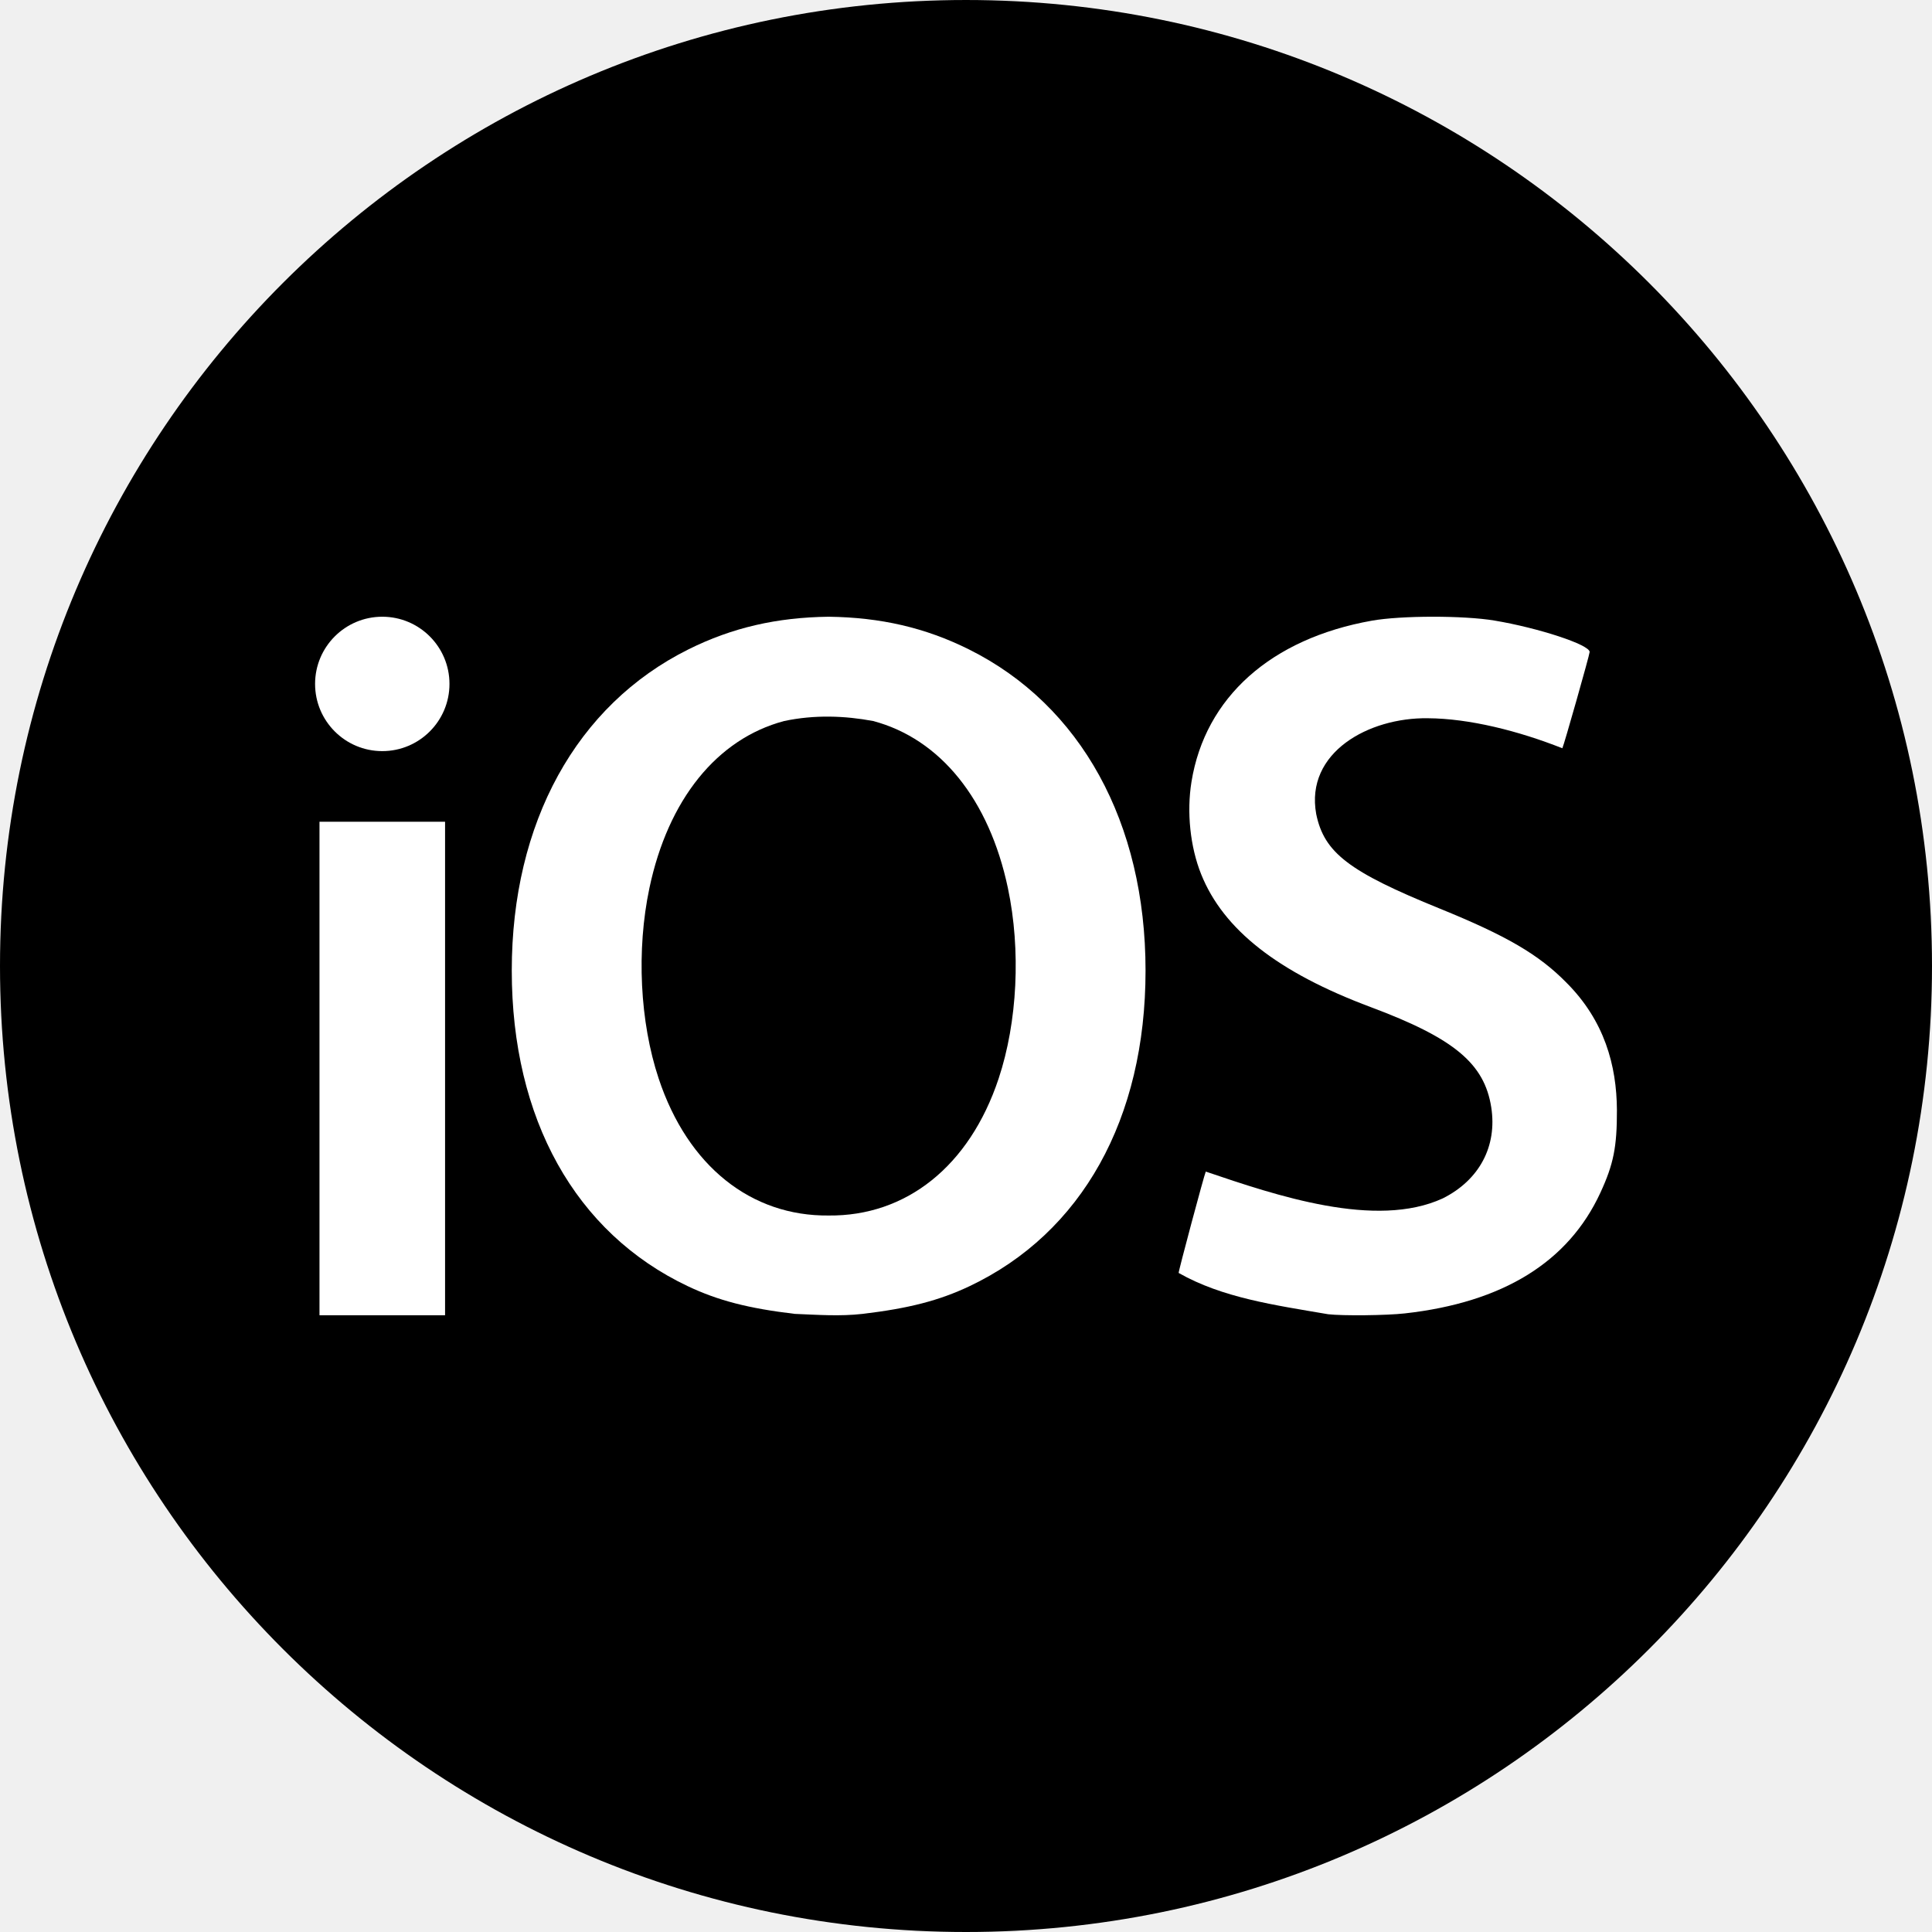
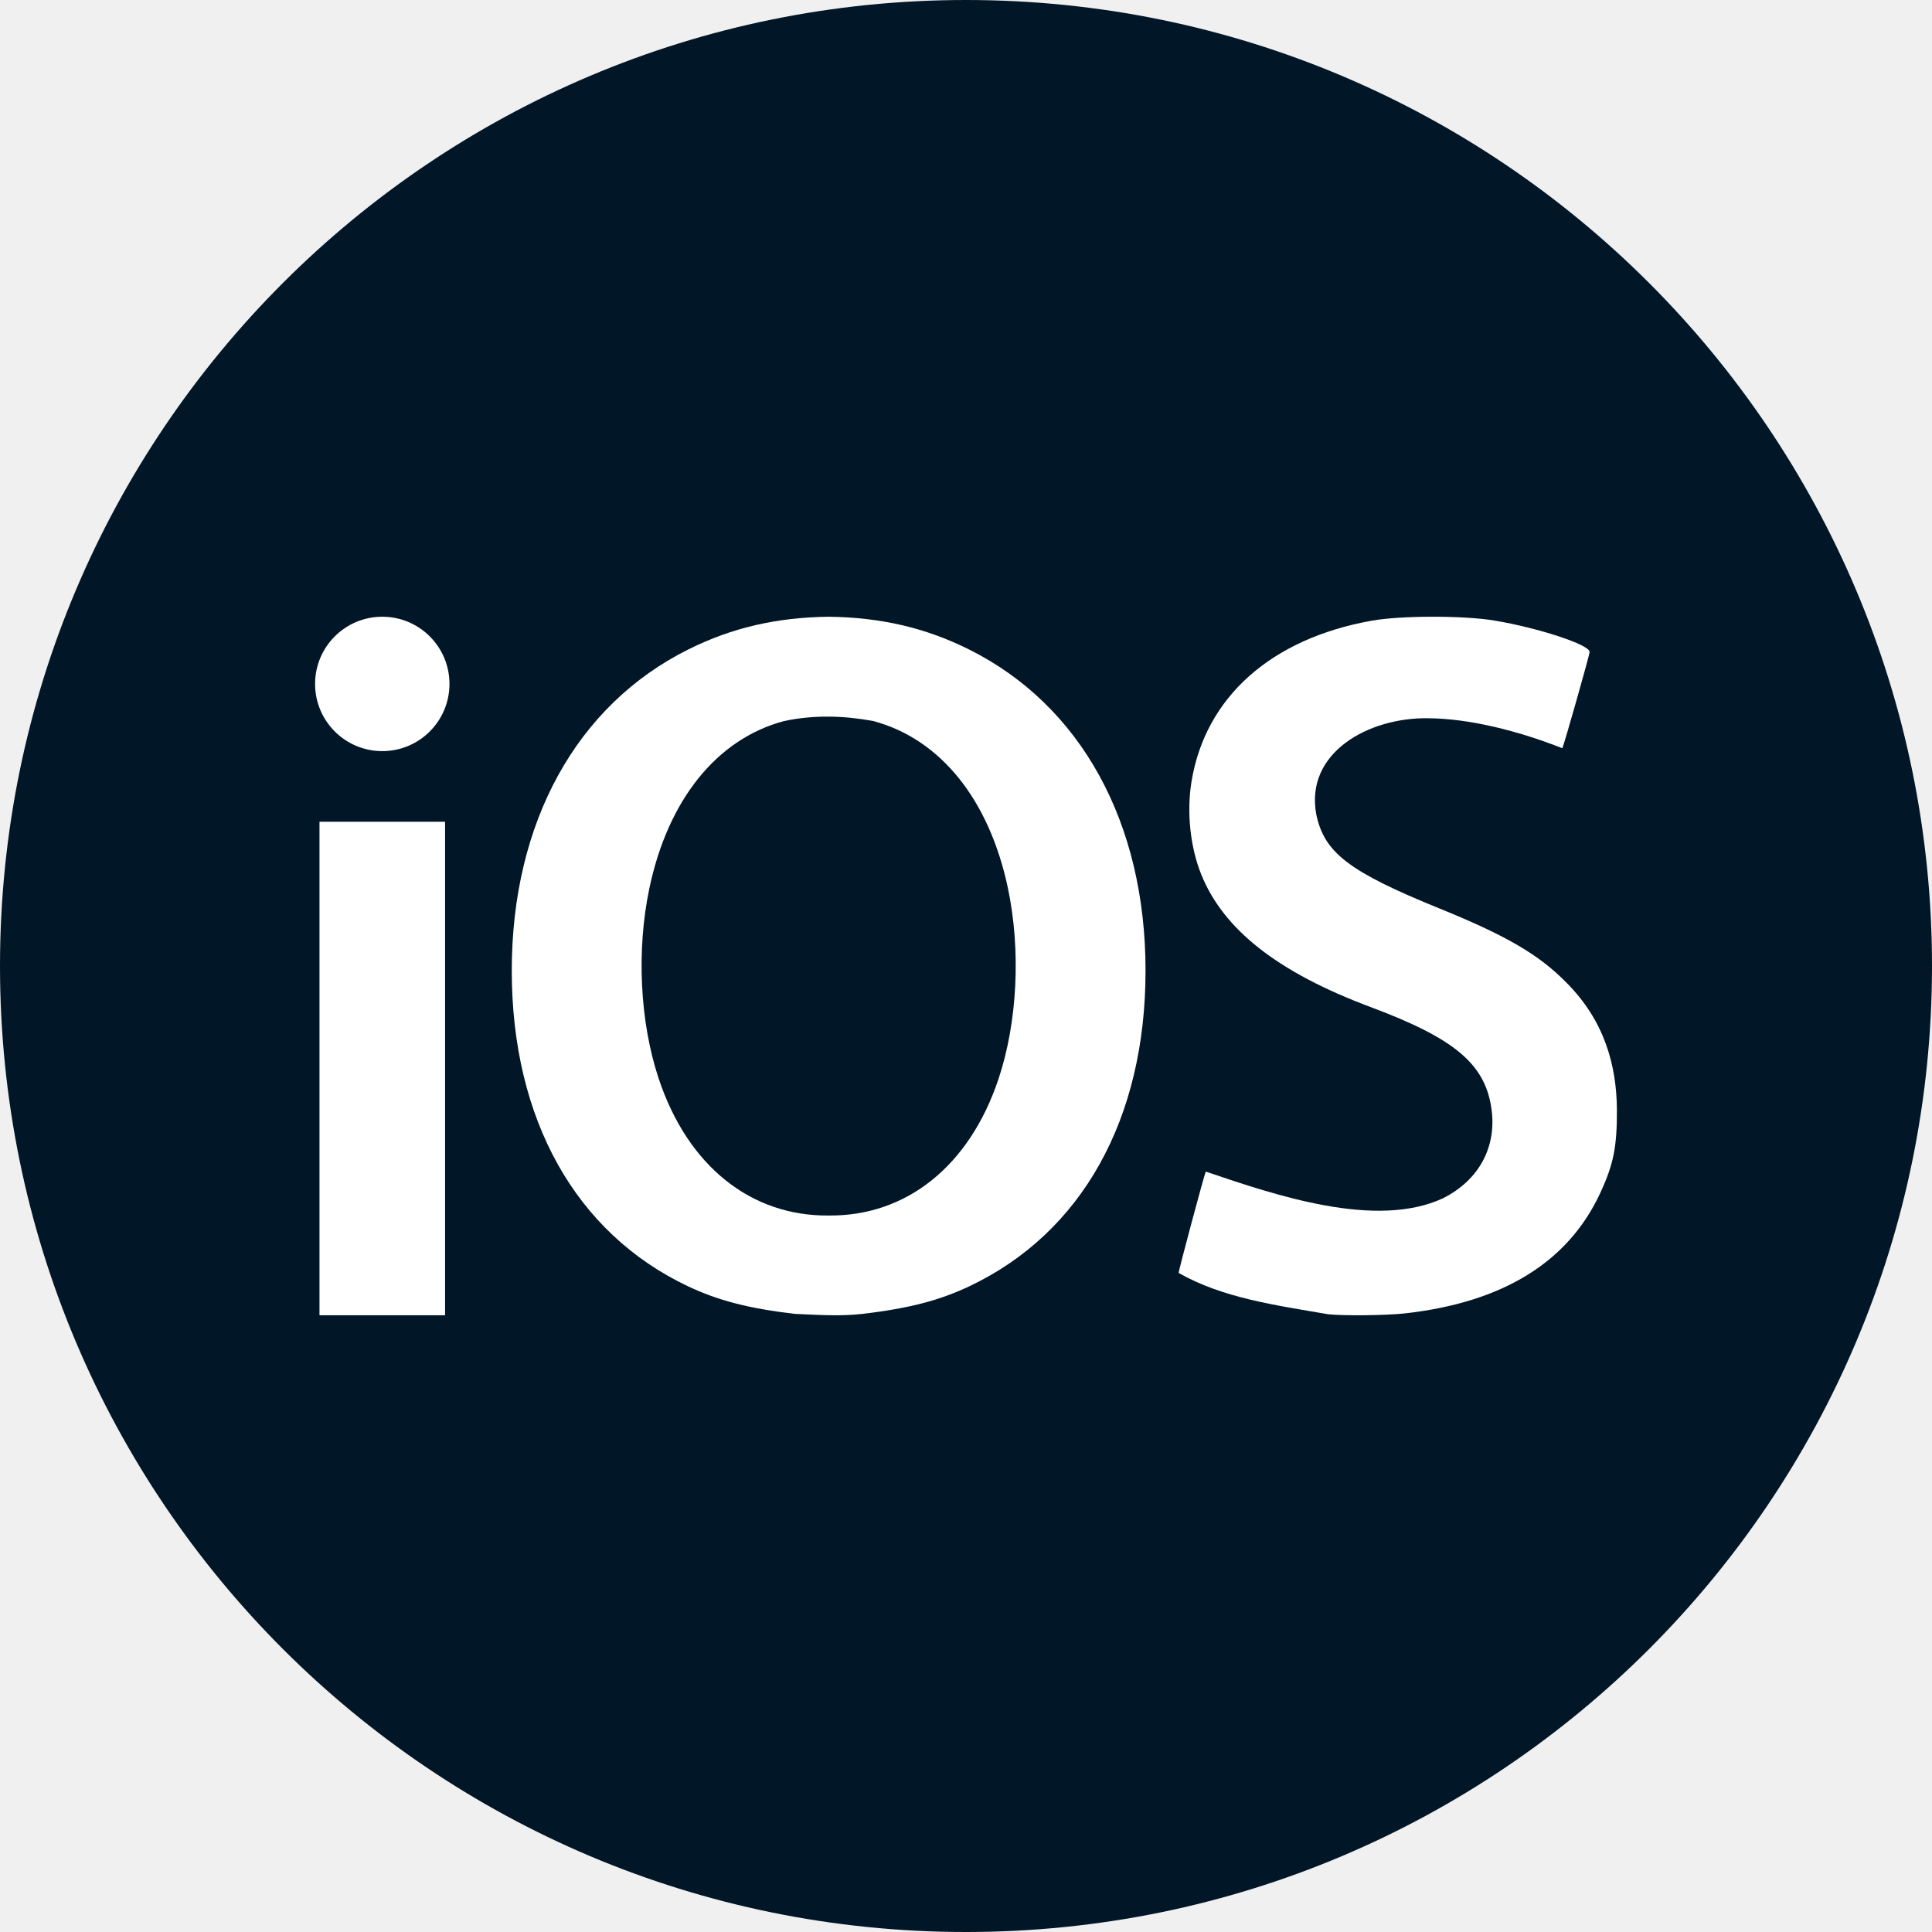
- <svg xmlns="http://www.w3.org/2000/svg" enable-background="new 0 0 515.91 728.5" height="512" id="Layer_1" version="1.1" viewBox="0 0 512 512" width="512" xml:space="preserve">
-   <defs id="defs7" />
-   <g id="g10133" transform="translate(394.2274,-2762.336)">
-     <path d="m -733.623,72.268 c 0,203.805 -165.216,369.021 -369.021,369.021 -203.805,0 -369.021,-165.216 -369.021,-369.021 0,-203.805 165.216,-369.021 369.021,-369.021 203.805,0 369.021,165.216 369.021,369.021 z" id="path4884-0" style="fill:#000000;fill-opacity:1;fill-rule:nonzero;stroke:none" transform="matrix(0.6937268,0,0,0.6937268,626.7067,2968.202)" />
-     <g id="g10088" style="fill:#ffffff;fill-opacity:1" transform="matrix(0.5839779,0,0,0.5839779,-914.3453,3712.656)">
-       <path d="m 1266.692,-1347.45 c -23.52,0.309 -43.768,4.919 -63.663,14.83 -50.801,25.308 -80.141,78.602 -80.141,145.75 0,67.305 28.86,119.014 79.841,143.204 13.772,6.535 27.576,10.091 48.534,12.583 10.608,0.429 20.526,1.179 30.858,0 20.957,-2.492 34.762,-6.048 48.534,-12.583 50.981,-24.189 79.841,-75.899 79.841,-143.204 0,-67.148 -29.339,-120.443 -80.14,-145.75 -19.894,-9.911 -40.143,-14.521 -63.663,-14.83 z m 20.223,47.335 c 30.503,8.13 52.637,35.652 61.116,75.796 5.956,28.194 4.333,60.773 -4.194,86.432 -13.279,39.961 -42.108,62.527 -77.145,62.165 -35.036,0.362 -63.865,-22.204 -77.144,-62.165 -8.527,-25.659 -10.151,-58.238 -4.194,-86.432 8.48,-40.144 30.613,-67.666 61.116,-75.796 13.831,-2.931 27.612,-2.403 40.445,0 z" id="path10079" style="fill:#ffffff;fill-opacity:1" />
-       <path d="m 1064.125,-1347.45 c -16.841,0 -30.494,13.653 -30.494,30.494 0,16.841 13.653,30.494 30.494,30.494 16.841,0 30.494,-13.653 30.494,-30.494 0,-16.841 -13.653,-30.494 -30.494,-30.494 z m -28.494,93.044 0,223.956 56.989,0 0,-223.956 -56.989,0 z" id="path10077" style="fill:#ffffff;fill-opacity:1;fill-rule:nonzero;stroke:none" />
-       <path d="m 1493.354,-1030.918 c -24.416,-4.181 -47.9,-7.421 -67.832,-18.735 -0.266,-0.234 11.768,-45.197 12.311,-45.998 32.038,10.878 77.139,26.138 107.548,12.159 16.579,-8.294 24.745,-23.625 22.002,-41.306 -3.086,-19.891 -16.861,-31.353 -54.663,-45.485 -42.161,-15.762 -66.889,-35.138 -76.994,-60.331 -4.969,-12.388 -6.617,-28.159 -4.381,-41.935 6.216,-38.314 36.064,-64.969 81.872,-73.114 13.271,-2.36 41.651,-2.385 55.615,-0.048 20.124,3.367 43.201,10.978 43.201,14.248 0,1.208 -11.792,42.78 -12.396,43.701 -19.897,-7.88 -42.211,-13.513 -61.095,-13.621 -26.724,-0.373 -55.7,15.488 -50.592,43.499 3.618,17.555 14.821,26.126 56.054,42.881 30.369,12.34 44.941,20.852 57.433,33.547 17.356,17.333 22.843,37.668 22.97,57.823 0.046,16.79 -1.519,24.622 -7.51,37.583 -14.553,31.485 -44.223,49.784 -88.784,54.757 -8.35,0.932 -28.019,1.145 -34.759,0.376 z" id="path10039" style="fill:#ffffff;fill-opacity:1" />
+ <svg xmlns="http://www.w3.org/2000/svg" width="512px" height="512px" viewBox="0 0 512 512" version="1.1">
+   <defs />
+   <g id="Page-1" stroke="none" stroke-width="1" fill="none" fill-rule="evenodd">
+     <g id="ios" transform="translate(-1, -1)">
+       <g id="g10133" transform="translate(0.2274, 0.664)">
+         <path d="M512.773,256.336 C512.773,397.721 398.158,512.336 256.773,512.336 C115.388,512.336 0.773,397.721 0.773,256.336 C0.773,114.951 115.388,0.336 256.773,0.336 C398.158,0.336 512.773,114.951 512.773,256.336 L512.773,256.336 Z" id="path4884-0" fill="#011627" />
+         <g id="g10088" transform="translate(83.9039, 163.4541)" fill="#FFFFFF">
+           <path d="M136.471,0.321 C122.736,0.502 110.911,3.194 99.294,8.982 C69.627,23.761 52.493,54.884 52.493,94.097 C52.493,133.401 69.347,163.599 99.119,177.725 C107.161,181.541 115.223,183.618 127.461,185.073 C133.656,185.324 139.448,185.761 145.481,185.073 C157.72,183.618 165.781,181.541 173.824,177.725 C203.596,163.599 220.449,133.401 220.449,94.097 C220.449,54.884 203.316,23.761 173.649,8.982 C162.031,3.194 150.206,0.502 136.471,0.321 L136.471,0.321 Z M148.281,27.964 C166.094,32.712 179.019,48.784 183.971,72.227 C187.45,88.692 186.502,107.717 181.522,122.702 C173.767,146.038 156.932,159.216 136.471,159.005 C116.011,159.216 99.175,146.038 91.421,122.702 C86.441,107.717 85.493,88.692 88.971,72.227 C93.923,48.784 106.849,32.712 124.662,27.964 C132.739,26.252 140.787,26.561 148.281,27.964 Z" id="path10079" />
+           <path d="M18.176,0.321 C8.341,0.321 0.368,8.294 0.368,18.129 C0.368,27.964 8.341,35.937 18.176,35.937 C28.011,35.937 35.984,27.964 35.984,18.129 C35.984,8.294 28.011,0.321 18.176,0.321 Z M1.536,54.657 L1.536,185.442 L34.816,185.442 L34.816,54.657 L1.536,54.657 Z" id="path10077" />
+           <path d="M268.837,185.169 C254.578,182.727 240.864,180.835 229.224,174.228 C229.068,174.092 236.096,147.834 236.413,147.366 C255.123,153.718 281.461,162.63 299.219,154.467 C308.901,149.623 313.67,140.67 312.068,130.345 C310.265,118.729 302.221,112.036 280.146,103.783 C255.525,94.578 241.084,83.263 235.183,68.551 C232.281,61.316 231.319,52.106 232.624,44.061 C236.255,21.687 253.685,6.121 280.436,1.364 C288.186,-0.014 304.759,-0.028 312.914,1.336 C324.666,3.302 338.142,7.747 338.142,9.656 C338.142,10.362 331.256,34.639 330.903,35.177 C319.284,30.575 306.253,27.286 295.225,27.223 C279.618,27.005 262.697,36.267 265.68,52.625 C267.793,62.877 274.336,67.882 298.415,77.666 C316.149,84.873 324.659,89.844 331.954,97.257 C342.09,107.379 345.294,119.255 345.368,131.025 C345.395,140.83 344.481,145.404 340.983,152.972 C332.484,171.359 315.158,182.045 289.135,184.949 C284.259,185.493 272.773,185.617 268.837,185.169 L268.837,185.169 Z" id="path10039" />
+         </g>
+       </g>
    </g>
  </g>
</svg>
